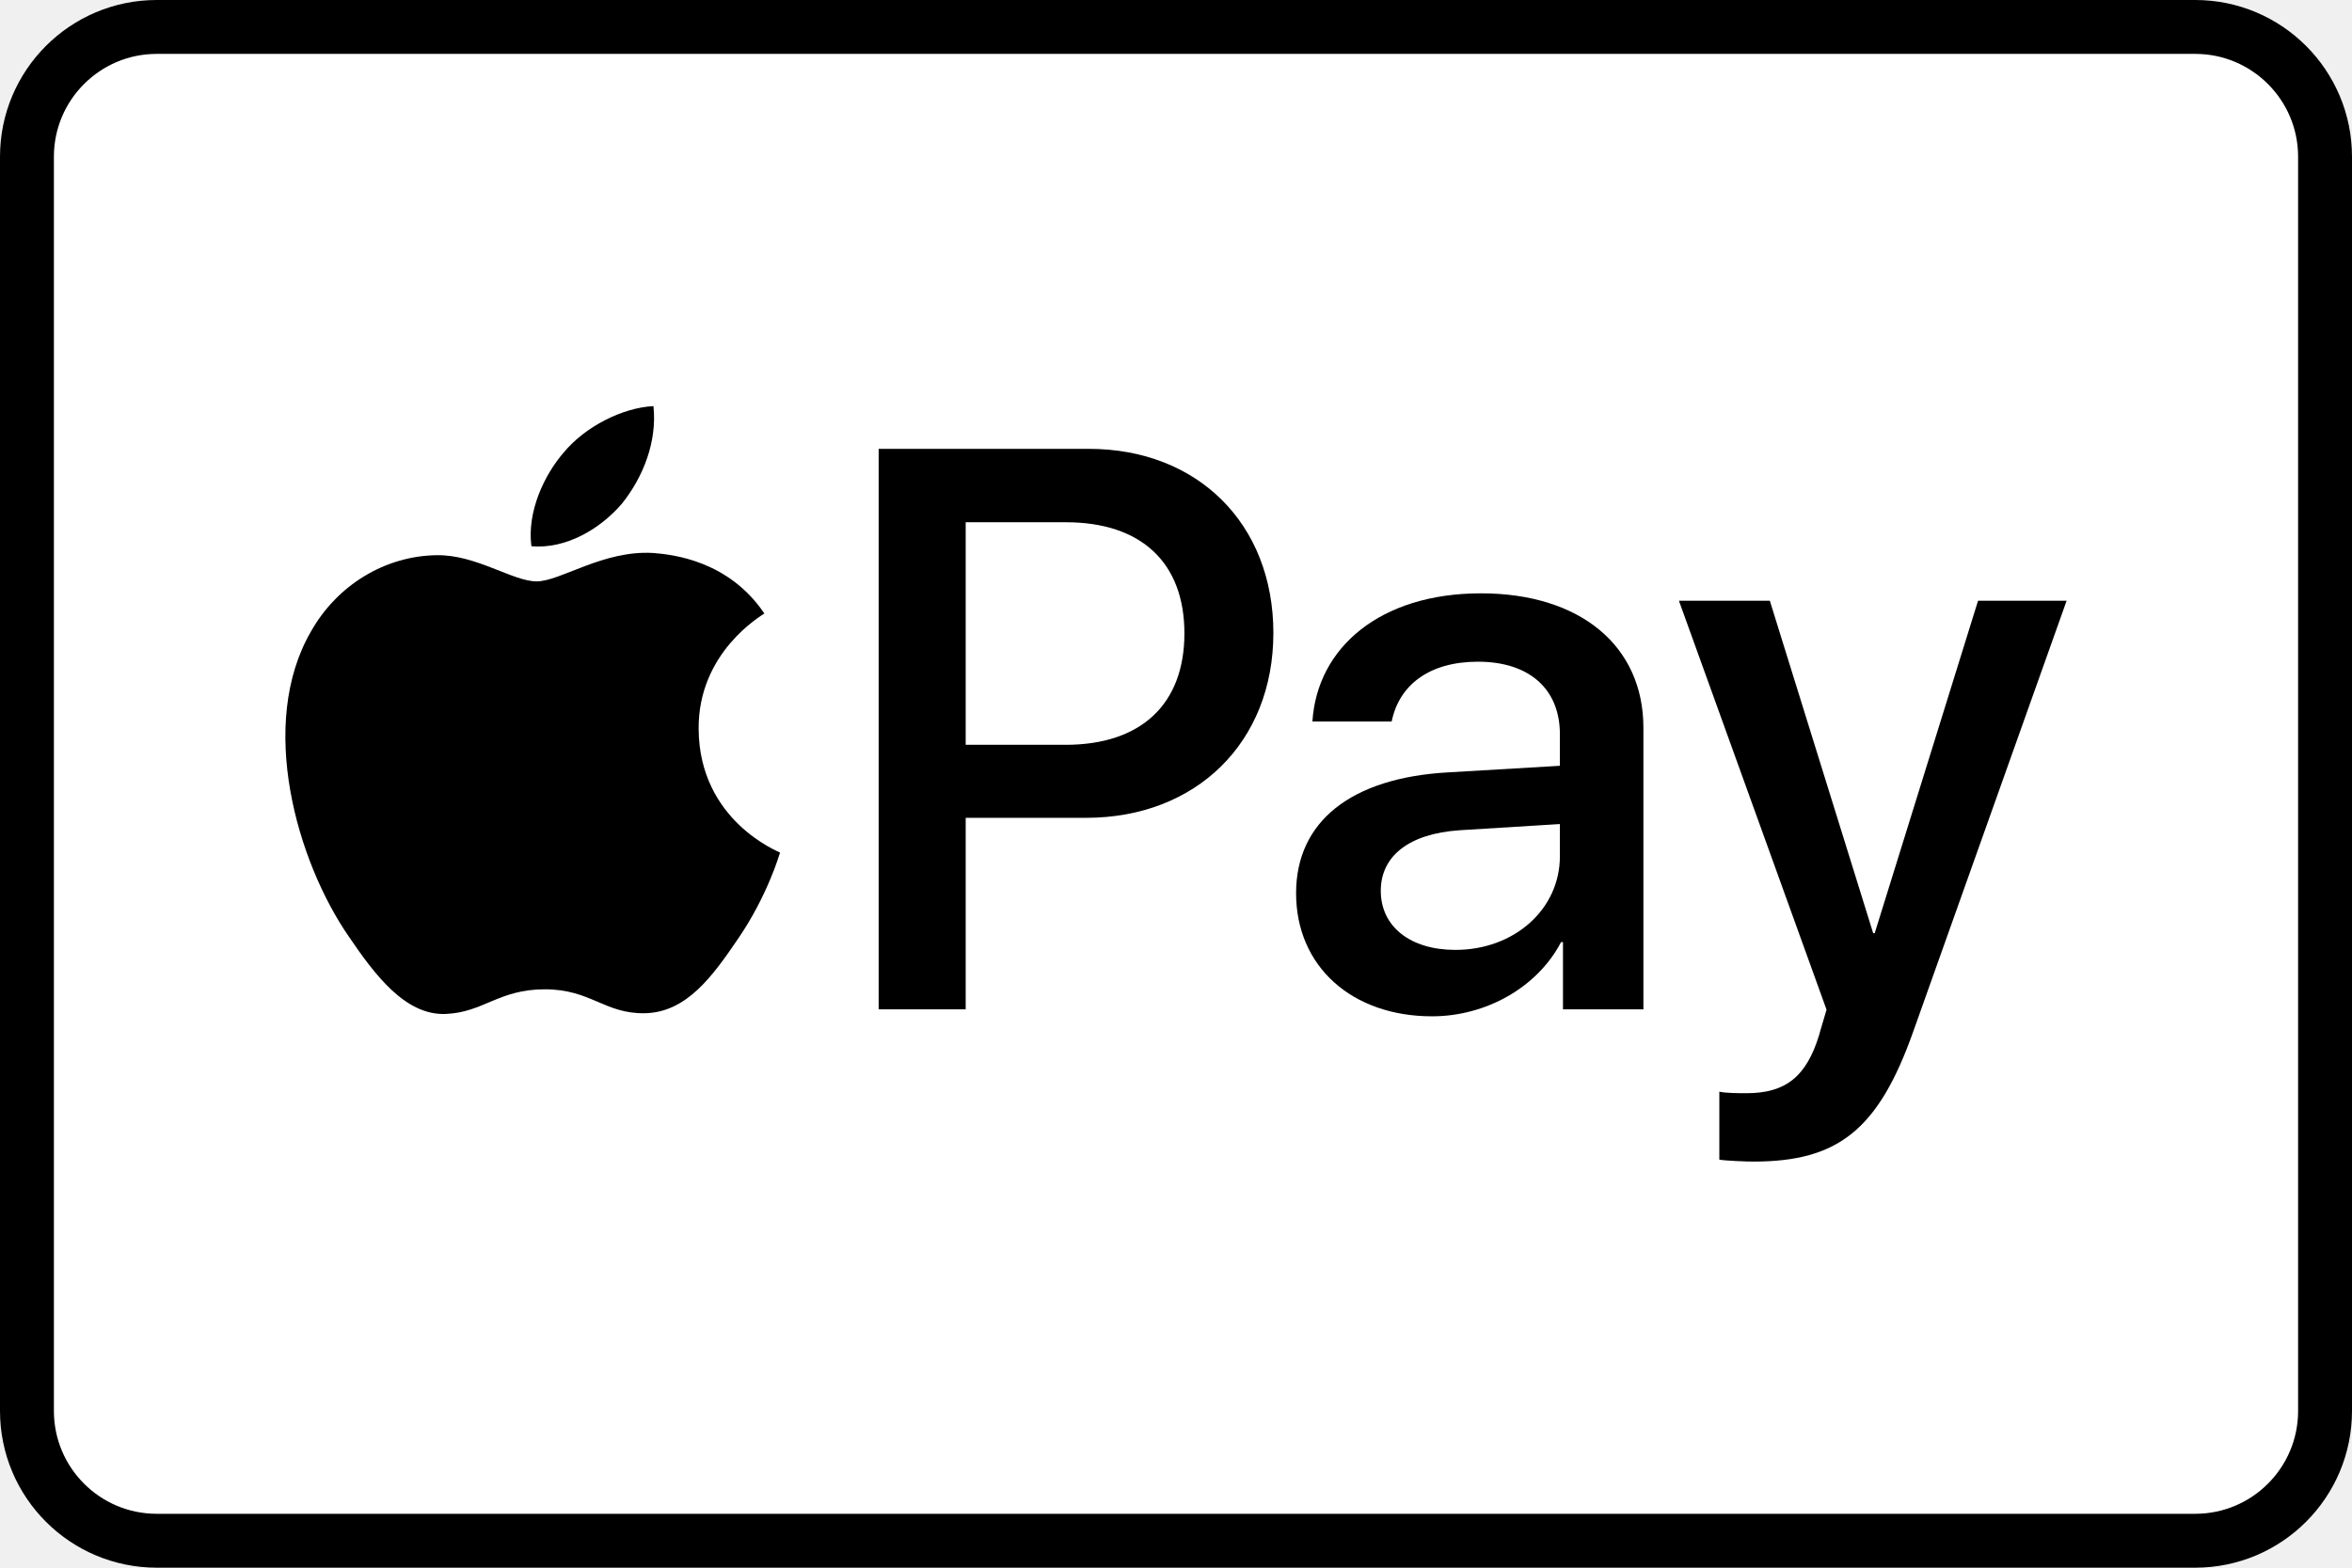
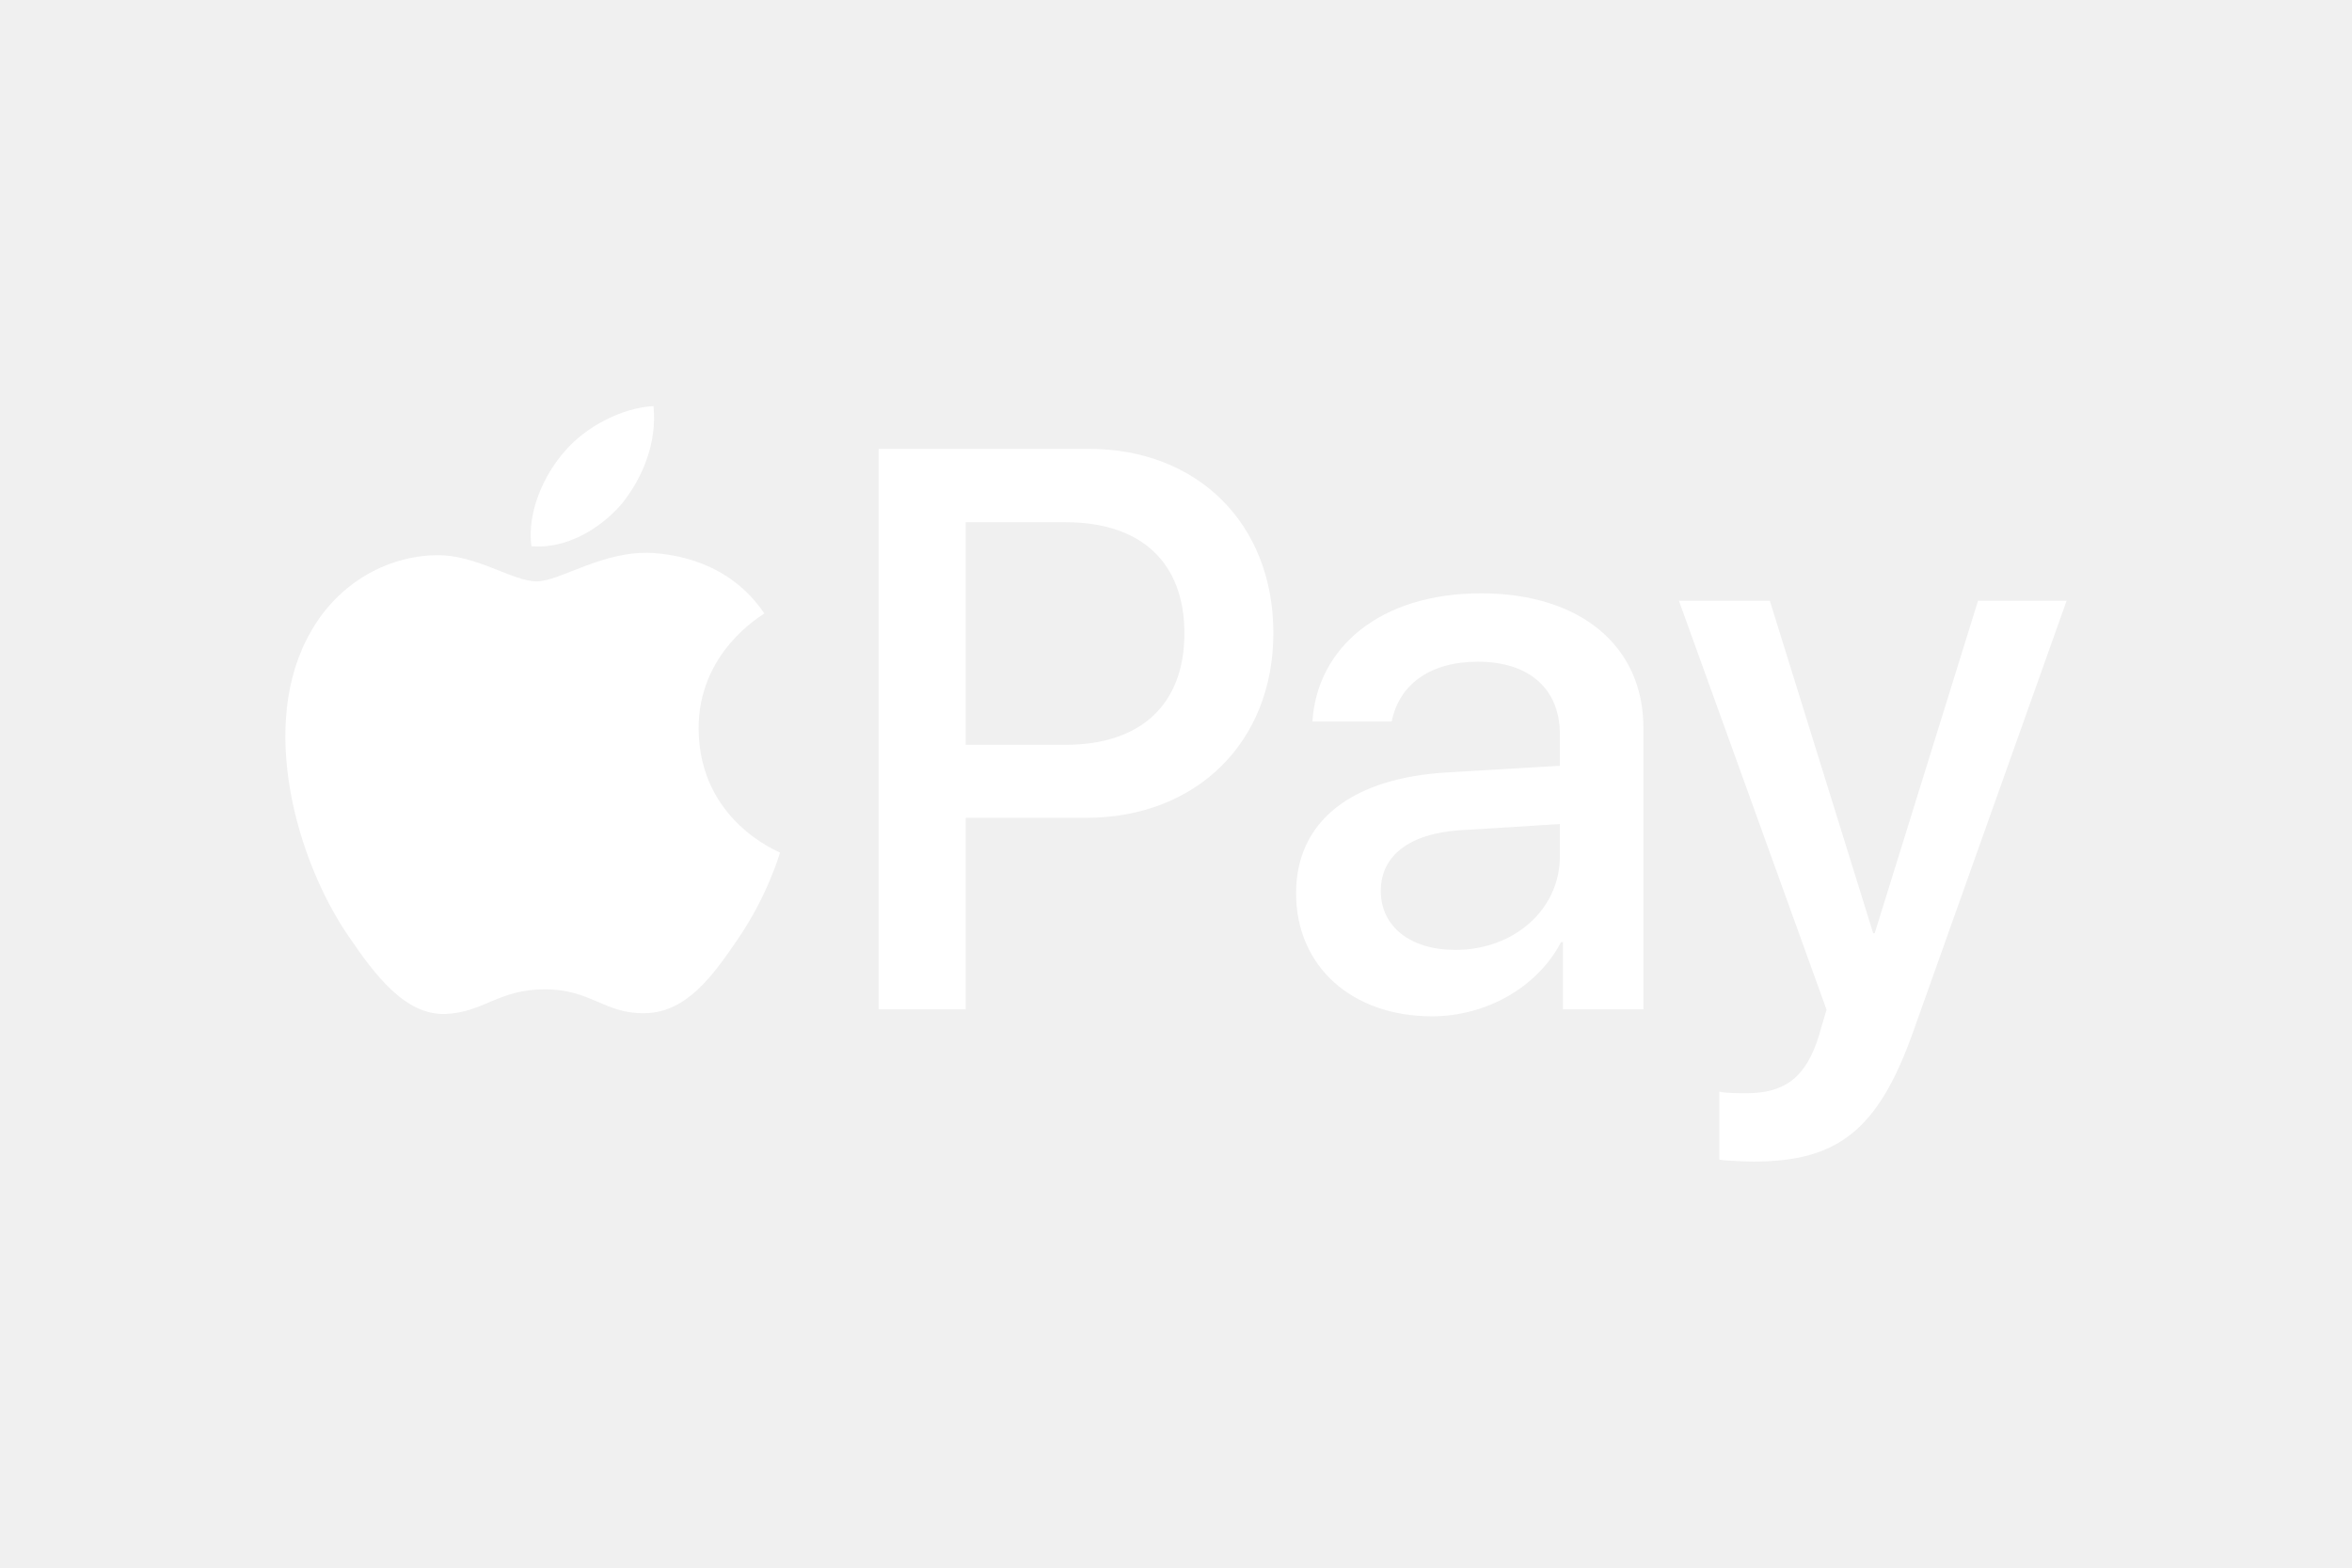
<svg xmlns="http://www.w3.org/2000/svg" width="120" height="80" viewBox="0 0 120 80" fill="none">
  <g clip-path="url(#clip0_823_247)">
-     <rect x="1.375" y="1.375" width="117.25" height="77.25" rx="6.625" fill="white" />
-     <path d="M55.553 22.905C61.103 22.905 64.968 26.73 64.968 32.3C64.968 37.889 61.023 41.734 55.414 41.734H49.27V51.506H44.83V22.905L55.553 22.905ZM49.27 38.008H54.364C58.229 38.008 60.429 35.927 60.429 32.32C60.429 28.712 58.229 26.651 54.383 26.651H49.27V38.008Z" fill="black" />
-     <path d="M66.127 45.58C66.127 41.933 68.922 39.693 73.878 39.415L79.586 39.079V37.473C79.586 35.154 78.02 33.767 75.404 33.767C72.926 33.767 71.38 34.956 71.004 36.819H66.96C67.198 33.053 70.409 30.278 75.562 30.278C80.617 30.278 83.847 32.954 83.847 37.136V51.506H79.744V48.077H79.645C78.436 50.396 75.8 51.863 73.065 51.863C68.982 51.863 66.127 49.326 66.127 45.58ZM79.586 43.697V42.052L74.452 42.369C71.895 42.547 70.448 43.677 70.448 45.461C70.448 47.284 71.955 48.474 74.254 48.474C77.247 48.474 79.586 46.412 79.586 43.697Z" fill="black" />
-     <path d="M87.721 59.177V55.708C88.037 55.787 88.751 55.787 89.108 55.787C91.09 55.787 92.16 54.955 92.814 52.815C92.814 52.775 93.191 51.546 93.191 51.526L85.659 30.655H90.297L95.57 47.621H95.648L100.921 30.655H105.44L97.63 52.596C95.847 57.651 93.786 59.276 89.465 59.276C89.108 59.276 88.037 59.236 87.721 59.177Z" fill="black" />
-     <path d="M31.736 25.695C32.806 24.357 33.532 22.56 33.34 20.724C31.774 20.802 29.863 21.757 28.756 23.097C27.763 24.244 26.883 26.116 27.112 27.875C28.871 28.028 30.627 26.996 31.736 25.695Z" fill="black" />
-     <path d="M33.32 28.219C30.767 28.067 28.596 29.668 27.377 29.668C26.157 29.668 24.289 28.295 22.27 28.332C19.641 28.371 17.202 29.857 15.868 32.221C13.125 36.95 15.144 43.964 17.812 47.816C19.108 49.721 20.669 51.819 22.727 51.743C24.671 51.667 25.433 50.485 27.796 50.485C30.157 50.485 30.843 51.743 32.901 51.705C35.035 51.667 36.37 49.799 37.665 47.892C39.151 45.72 39.76 43.623 39.798 43.507C39.76 43.469 35.683 41.905 35.645 37.216C35.607 33.289 38.846 31.422 38.998 31.306C37.169 28.6 34.311 28.295 33.32 28.219Z" fill="black" />
-     <rect x="1.375" y="1.375" width="117.25" height="77.25" rx="6.625" stroke="black" stroke-width="2.75" />
+     <path d="M55.553 22.905C61.103 22.905 64.968 26.73 64.968 32.3C64.968 37.889 61.023 41.734 55.414 41.734H49.27V51.506H44.83V22.905L55.553 22.905ZM49.27 38.008H54.364C58.229 38.008 60.429 35.927 60.429 32.32C60.429 28.712 58.229 26.651 54.383 26.651H49.27V38.008Z" fill="white" />
+     <path d="M66.127 45.58C66.127 41.933 68.922 39.693 73.878 39.415L79.586 39.079V37.473C79.586 35.154 78.02 33.767 75.404 33.767C72.926 33.767 71.38 34.956 71.004 36.819H66.96C67.198 33.053 70.409 30.278 75.562 30.278C80.617 30.278 83.847 32.954 83.847 37.136V51.506H79.744V48.077H79.645C78.436 50.396 75.8 51.863 73.065 51.863C68.982 51.863 66.127 49.326 66.127 45.58ZM79.586 43.697V42.052L74.452 42.369C71.895 42.547 70.448 43.677 70.448 45.461C70.448 47.284 71.955 48.474 74.254 48.474C77.247 48.474 79.586 46.412 79.586 43.697Z" fill="white" />
+     <path d="M87.721 59.177V55.708C88.037 55.787 88.751 55.787 89.108 55.787C91.09 55.787 92.16 54.955 92.814 52.815C92.814 52.775 93.191 51.546 93.191 51.526L85.659 30.655H90.297L95.57 47.621H95.648L100.921 30.655H105.44L97.63 52.596C95.847 57.651 93.786 59.276 89.465 59.276C89.108 59.276 88.037 59.236 87.721 59.177Z" fill="white" />
+     <path d="M31.736 25.695C32.806 24.357 33.532 22.56 33.34 20.724C31.774 20.802 29.863 21.757 28.756 23.097C27.763 24.244 26.883 26.116 27.112 27.875C28.871 28.028 30.627 26.996 31.736 25.695Z" fill="white" />
+     <path d="M33.32 28.219C30.767 28.067 28.596 29.668 27.377 29.668C26.157 29.668 24.289 28.295 22.27 28.332C19.641 28.371 17.202 29.857 15.868 32.221C13.125 36.95 15.144 43.964 17.812 47.816C19.108 49.721 20.669 51.819 22.727 51.743C24.671 51.667 25.433 50.485 27.796 50.485C30.157 50.485 30.843 51.743 32.901 51.705C35.035 51.667 36.37 49.799 37.665 47.892C39.151 45.72 39.76 43.623 39.798 43.507C39.76 43.469 35.683 41.905 35.645 37.216C35.607 33.289 38.846 31.422 38.998 31.306C37.169 28.6 34.311 28.295 33.32 28.219Z" fill="white" />
  </g>
  <defs>
    <clipPath id="clip0_823_247">
      <rect width="120" height="80" rx="4" fill="white" />
    </clipPath>
  </defs>
</svg>
